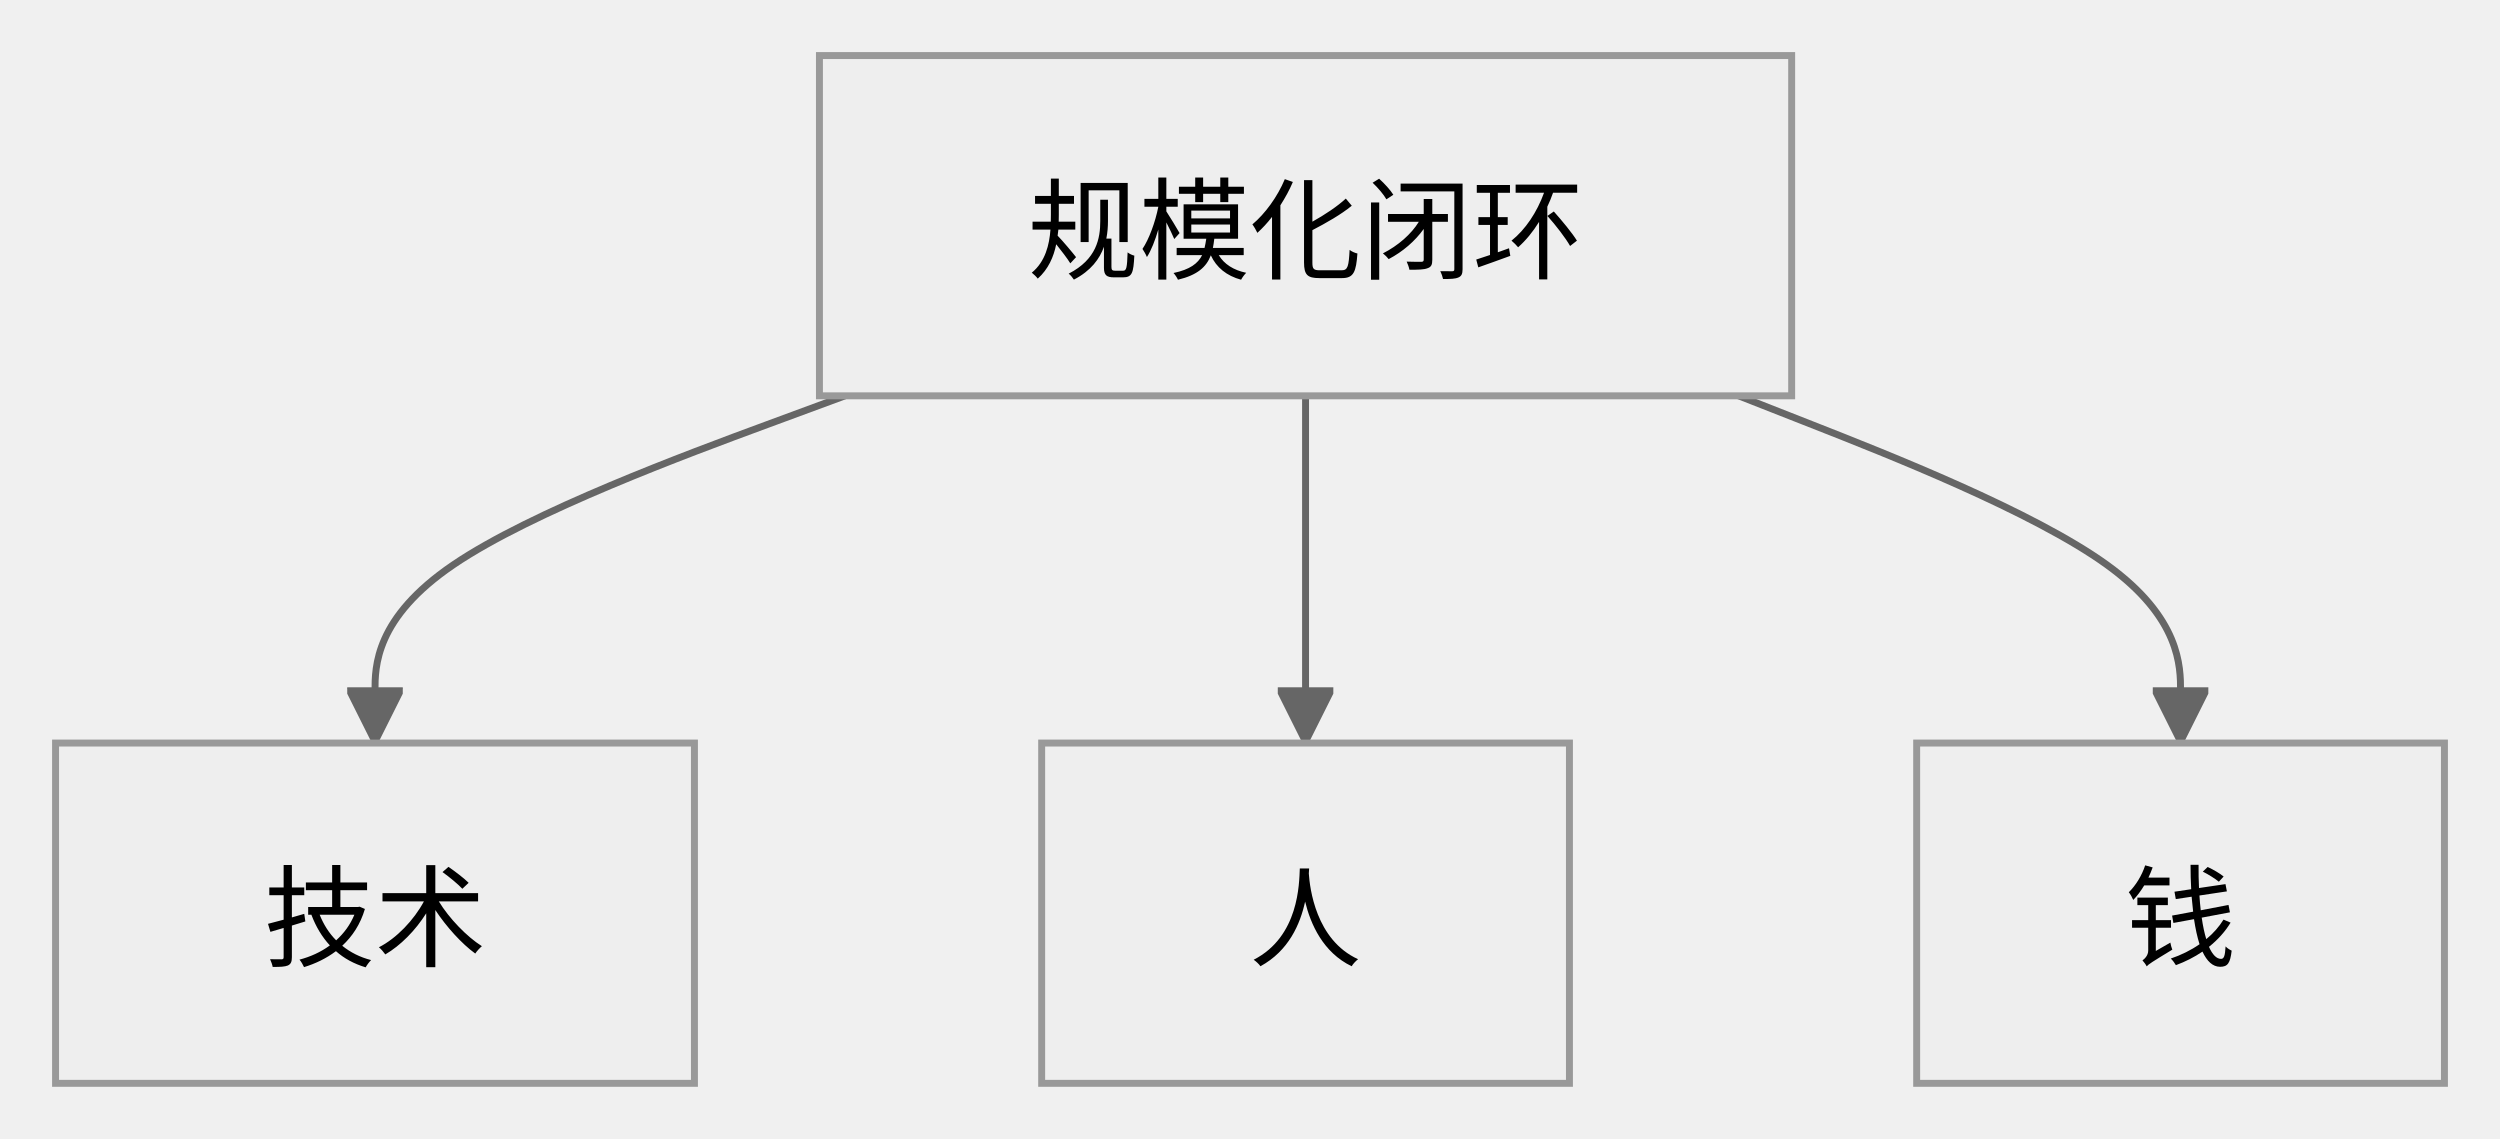
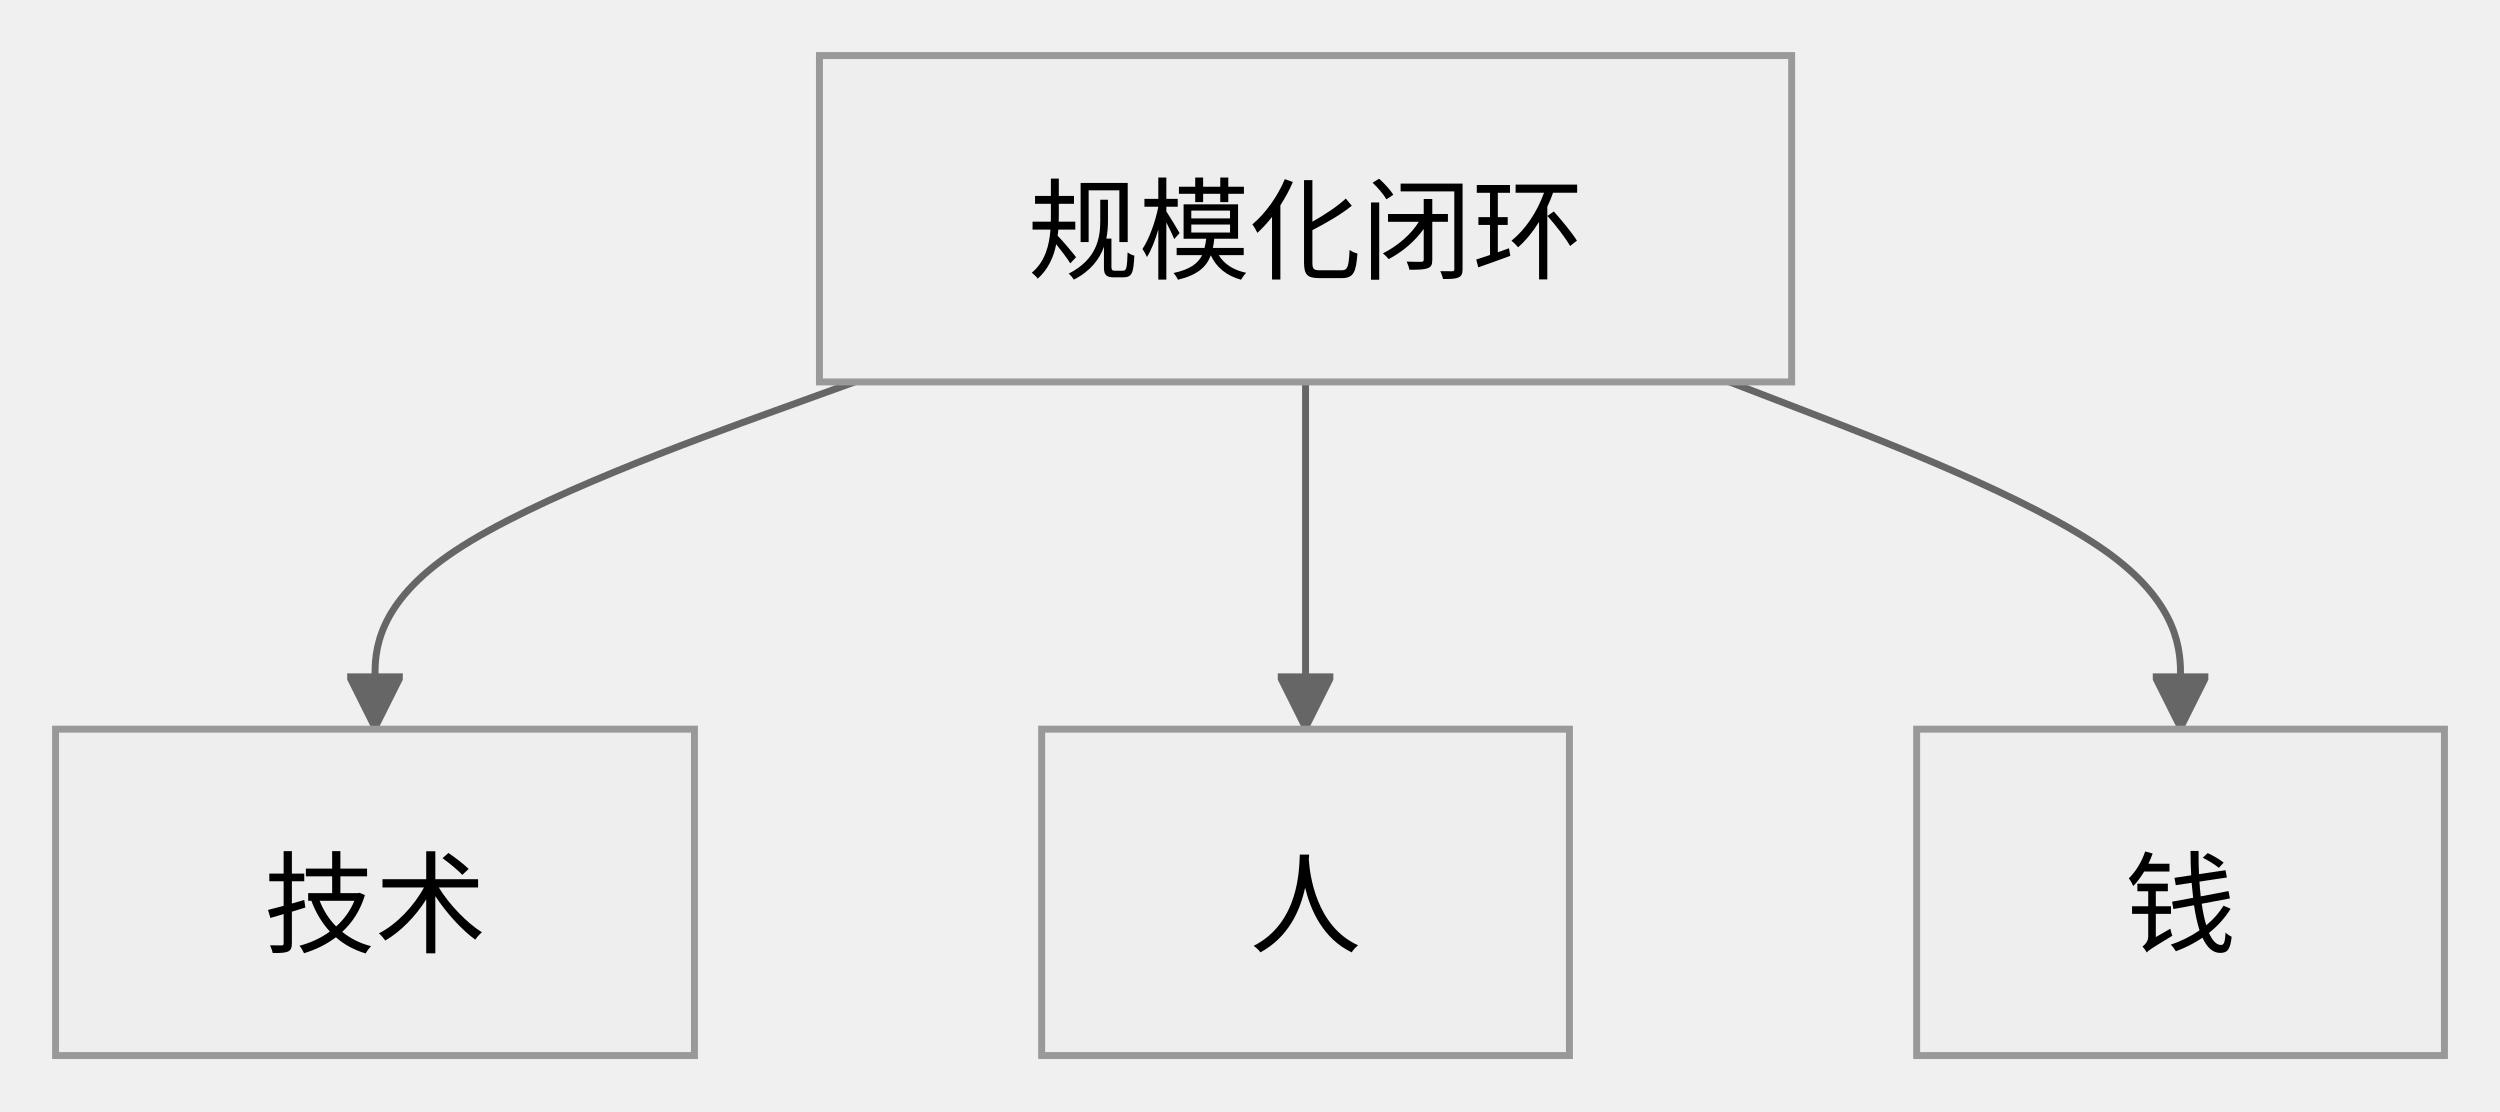
- <svg xmlns="http://www.w3.org/2000/svg" width="360" height="164" id="my-svg" class="flowchart" style="max-width: 360px; background-color: white;" viewBox="0 0 360 164" role="graphics-document document" aria-roledescription="flowchart-v2">
-   <style>#my-svg{font-family:"trebuchet ms",verdana,arial,sans-serif;font-size:16px;fill:#000000;}@keyframes edge-animation-frame{from{stroke-dashoffset:0;}}@keyframes dash{to{stroke-dashoffset:0;}}#my-svg .edge-animation-slow{stroke-dasharray:9,5!important;stroke-dashoffset:900;animation:dash 50s linear infinite;stroke-linecap:round;}#my-svg .edge-animation-fast{stroke-dasharray:9,5!important;stroke-dashoffset:900;animation:dash 20s linear infinite;stroke-linecap:round;}#my-svg .error-icon{fill:#552222;}#my-svg .error-text{fill:#552222;stroke:#552222;}#my-svg .edge-thickness-normal{stroke-width:1px;}#my-svg .edge-thickness-thick{stroke-width:3.5px;}#my-svg .edge-pattern-solid{stroke-dasharray:0;}#my-svg .edge-thickness-invisible{stroke-width:0;fill:none;}#my-svg .edge-pattern-dashed{stroke-dasharray:3;}#my-svg .edge-pattern-dotted{stroke-dasharray:2;}#my-svg .marker{fill:#666;stroke:#666;}#my-svg .marker.cross{stroke:#666;}#my-svg svg{font-family:"trebuchet ms",verdana,arial,sans-serif;font-size:16px;}#my-svg p{margin:0;}#my-svg .label{font-family:"trebuchet ms",verdana,arial,sans-serif;color:#000000;}#my-svg .cluster-label text{fill:#333;}#my-svg .cluster-label span{color:#333;}#my-svg .cluster-label span p{background-color:transparent;}#my-svg .label text,#my-svg span{fill:#000000;color:#000000;}#my-svg .node rect,#my-svg .node circle,#my-svg .node ellipse,#my-svg .node polygon,#my-svg .node path{fill:#eee;stroke:#999;stroke-width:1px;}#my-svg .rough-node .label text,#my-svg .node .label text,#my-svg .image-shape .label,#my-svg .icon-shape .label{text-anchor:middle;}#my-svg .node .katex path{fill:#000;stroke:#000;stroke-width:1px;}#my-svg .rough-node .label,#my-svg .node .label,#my-svg .image-shape .label,#my-svg .icon-shape .label{text-align:center;}#my-svg .node.clickable{cursor:pointer;}#my-svg .root .anchor path{fill:#666!important;stroke-width:0;stroke:#666;}#my-svg .arrowheadPath{fill:#333333;}#my-svg .edgePath .path{stroke:#666;stroke-width:1px;}#my-svg .flowchart-link{stroke:#666;fill:none;}#my-svg .edgeLabel{background-color:white;text-align:center;}#my-svg .edgeLabel p{background-color:white;}#my-svg .edgeLabel rect{opacity:0.5;background-color:white;fill:white;}#my-svg .labelBkg{background-color:rgba(255, 255, 255, 0.5);}#my-svg .cluster rect{fill:hsl(0, 0%, 98.922%);stroke:#707070;stroke-width:1px;}#my-svg .cluster text{fill:#333;}#my-svg .cluster span{color:#333;}#my-svg div.mermaidTooltip{position:absolute;text-align:center;max-width:200px;padding:2px;font-family:"trebuchet ms",verdana,arial,sans-serif;font-size:12px;background:hsl(-160, 0%, 93.333%);border:1px solid #707070;border-radius:2px;pointer-events:none;z-index:100;}#my-svg .flowchartTitleText{text-anchor:middle;font-size:18px;fill:#000000;}#my-svg rect.text{fill:none;stroke-width:0;}#my-svg .icon-shape,#my-svg .image-shape{background-color:white;text-align:center;}#my-svg .icon-shape p,#my-svg .image-shape p{background-color:white;padding:2px;}#my-svg .icon-shape .label rect,#my-svg .image-shape .label rect{opacity:0.5;background-color:white;fill:white;}#my-svg .label-icon{display:inline-block;height:1em;overflow:visible;vertical-align:-0.125em;}#my-svg .node .label-icon path{fill:currentColor;stroke:revert;stroke-width:revert;}#my-svg .node .neo-node{stroke:#999;}#my-svg [data-look="neo"].node rect,#my-svg [data-look="neo"].cluster rect,#my-svg [data-look="neo"].node polygon{stroke:url(#my-svg-gradient);filter:drop-shadow( 1px 2px 2px rgba(185,185,185,1));}#my-svg [data-look="neo"].node path{stroke:url(#my-svg-gradient);stroke-width:1px;}#my-svg [data-look="neo"].node .outer-path{filter:drop-shadow( 1px 2px 2px rgba(185,185,185,1));}#my-svg [data-look="neo"].node .neo-line path{stroke:#999;filter:none;}#my-svg [data-look="neo"].node circle{stroke:url(#my-svg-gradient);filter:drop-shadow( 1px 2px 2px rgba(185,185,185,1));}#my-svg [data-look="neo"].node circle .state-start{fill:#000000;}#my-svg [data-look="neo"].icon-shape .icon{fill:url(#my-svg-gradient);filter:drop-shadow( 1px 2px 2px rgba(185,185,185,1));}#my-svg [data-look="neo"].icon-shape .icon-neo path{stroke:url(#my-svg-gradient);filter:drop-shadow( 1px 2px 2px rgba(185,185,185,1));}#my-svg :root{--mermaid-font-family:"trebuchet ms",verdana,arial,sans-serif;}</style>
+ <svg xmlns="http://www.w3.org/2000/svg" width="360" height="160" id="my-svg" class="flowchart" style="max-width: 360px; background-color: white;" viewBox="0 0 360 160" role="graphics-document document" aria-roledescription="flowchart-v2">
+   <style>#my-svg{font-family:"trebuchet ms",verdana,arial,sans-serif;font-size:16px;fill:#000000;}@keyframes edge-animation-frame{from{stroke-dashoffset:0;}}@keyframes dash{to{stroke-dashoffset:0;}}#my-svg .edge-animation-slow{stroke-dasharray:9,5!important;stroke-dashoffset:900;animation:dash 50s linear infinite;stroke-linecap:round;}#my-svg .edge-animation-fast{stroke-dasharray:9,5!important;stroke-dashoffset:900;animation:dash 20s linear infinite;stroke-linecap:round;}#my-svg .error-icon{fill:#552222;}#my-svg .error-text{fill:#552222;stroke:#552222;}#my-svg .edge-thickness-normal{stroke-width:1px;}#my-svg .edge-thickness-thick{stroke-width:3.5px;}#my-svg .edge-pattern-solid{stroke-dasharray:0;}#my-svg .edge-thickness-invisible{stroke-width:0;fill:none;}#my-svg .edge-pattern-dashed{stroke-dasharray:3;}#my-svg .edge-pattern-dotted{stroke-dasharray:2;}#my-svg .marker{fill:#666;stroke:#666;}#my-svg .marker.cross{stroke:#666;}#my-svg svg{font-family:"trebuchet ms",verdana,arial,sans-serif;font-size:16px;}#my-svg p{margin:0;}#my-svg .label{font-family:"trebuchet ms",verdana,arial,sans-serif;color:#000000;}#my-svg .cluster-label text{fill:#333;}#my-svg .cluster-label span{color:#333;}#my-svg .cluster-label span p{background-color:transparent;}#my-svg .label text,#my-svg span{fill:#000000;color:#000000;}#my-svg .node rect,#my-svg .node circle,#my-svg .node ellipse,#my-svg .node polygon,#my-svg .node path{fill:#eee;stroke:#999;stroke-width:1px;}#my-svg .rough-node .label text,#my-svg .node .label text,#my-svg .image-shape .label,#my-svg .icon-shape .label{text-anchor:middle;}#my-svg .node .katex path{fill:#000;stroke:#000;stroke-width:1px;}#my-svg .rough-node .label,#my-svg .node .label,#my-svg .image-shape .label,#my-svg .icon-shape .label{text-align:center;}#my-svg .node.clickable{cursor:pointer;}#my-svg .root .anchor path{fill:#666!important;stroke-width:0;stroke:#666;}#my-svg .arrowheadPath{fill:#333333;}#my-svg .edgePath .path{stroke:#666;stroke-width:1px;}#my-svg .flowchart-link{stroke:#666;fill:none;}#my-svg .edgeLabel{background-color:white;text-align:center;}#my-svg .edgeLabel p{background-color:white;}#my-svg .edgeLabel rect{opacity:0.5;background-color:white;fill:white;}#my-svg .labelBkg{background-color:rgba(255, 255, 255, 0.5);}#my-svg .cluster rect{fill:hsl(0, 0%, 98.922%);stroke:#707070;stroke-width:1px;}#my-svg .cluster text{fill:#333;}#my-svg .cluster span{color:#333;}#my-svg div.mermaidTooltip{position:absolute;text-align:center;max-width:200px;padding:2px;font-family:"trebuchet ms",verdana,arial,sans-serif;font-size:12px;background:hsl(-160, 0%, 93.333%);border:1px solid #707070;border-radius:2px;pointer-events:none;z-index:100;}#my-svg .flowchartTitleText{text-anchor:middle;font-size:18px;fill:#000000;}#my-svg rect.text{fill:none;stroke-width:0;}#my-svg .icon-shape,#my-svg .image-shape{background-color:white;text-align:center;}#my-svg .icon-shape p,#my-svg .image-shape p{background-color:white;padding:2px;}#my-svg .icon-shape .label rect,#my-svg .image-shape .label rect{opacity:0.5;background-color:white;fill:white;}#my-svg .label-icon{display:inline-block;height:1em;overflow:visible;vertical-align:-0.125em;}#my-svg .node .label-icon path{fill:currentColor;stroke:revert;stroke-width:revert;}#my-svg .node .neo-node{stroke:#999;}#my-svg [data-look="neo"].node rect,#my-svg [data-look="neo"].cluster rect,#my-svg [data-look="neo"].node polygon{stroke:url(#my-svg-gradient);filter:drop-shadow( 1px 2px 2px rgba(185,185,185,1));}#my-svg [data-look="neo"].swimlane.cluster rect{filter:none;}#my-svg [data-look="neo"].node path{stroke:url(#my-svg-gradient);stroke-width:1px;}#my-svg [data-look="neo"].node .outer-path{filter:drop-shadow( 1px 2px 2px rgba(185,185,185,1));}#my-svg [data-look="neo"].node .neo-line path{stroke:#999;filter:none;}#my-svg [data-look="neo"].node circle{stroke:url(#my-svg-gradient);filter:drop-shadow( 1px 2px 2px rgba(185,185,185,1));}#my-svg [data-look="neo"].node circle .state-start{fill:#000000;}#my-svg [data-look="neo"].icon-shape .icon{fill:url(#my-svg-gradient);filter:drop-shadow( 1px 2px 2px rgba(185,185,185,1));}#my-svg [data-look="neo"].icon-shape .icon-neo path{stroke:url(#my-svg-gradient);filter:drop-shadow( 1px 2px 2px rgba(185,185,185,1));}#my-svg :root{--mermaid-font-family:"trebuchet ms",verdana,arial,sans-serif;}</style>
  <g>
    <marker id="my-svg_flowchart-v2-pointEnd" class="marker flowchart-v2" viewBox="0 0 10 10" refX="5" refY="5" markerUnits="userSpaceOnUse" markerWidth="8" markerHeight="8" orient="auto">
      <path d="M 0 0 L 10 5 L 0 10 z" class="arrowMarkerPath" style="stroke-width: 1; stroke-dasharray: 1, 0;" />
    </marker>
    <marker id="my-svg_flowchart-v2-pointStart" class="marker flowchart-v2" viewBox="0 0 10 10" refX="4.5" refY="5" markerUnits="userSpaceOnUse" markerWidth="8" markerHeight="8" orient="auto">
      <path d="M 0 5 L 10 10 L 10 0 z" class="arrowMarkerPath" style="stroke-width: 1; stroke-dasharray: 1, 0;" />
    </marker>
    <marker id="my-svg_flowchart-v2-pointEnd-margin" class="marker flowchart-v2" viewBox="0 0 11.5 14" refX="11.5" refY="7" markerUnits="userSpaceOnUse" markerWidth="10.5" markerHeight="14" orient="auto">
      <path d="M 0 0 L 11.5 7 L 0 14 z" class="arrowMarkerPath" style="stroke-width: 0; stroke-dasharray: 1, 0;" />
    </marker>
    <marker id="my-svg_flowchart-v2-pointStart-margin" class="marker flowchart-v2" viewBox="0 0 11.5 14" refX="1" refY="7" markerUnits="userSpaceOnUse" markerWidth="11.5" markerHeight="14" orient="auto">
      <polygon points="0,7 11.5,14 11.5,0" class="arrowMarkerPath" style="stroke-width: 0; stroke-dasharray: 1, 0;" />
    </marker>
    <marker id="my-svg_flowchart-v2-circleEnd" class="marker flowchart-v2" viewBox="0 0 10 10" refX="11" refY="5" markerUnits="userSpaceOnUse" markerWidth="11" markerHeight="11" orient="auto">
      <circle cx="5" cy="5" r="5" class="arrowMarkerPath" style="stroke-width: 1; stroke-dasharray: 1, 0;" />
    </marker>
    <marker id="my-svg_flowchart-v2-circleStart" class="marker flowchart-v2" viewBox="0 0 10 10" refX="-1" refY="5" markerUnits="userSpaceOnUse" markerWidth="11" markerHeight="11" orient="auto">
      <circle cx="5" cy="5" r="5" class="arrowMarkerPath" style="stroke-width: 1; stroke-dasharray: 1, 0;" />
    </marker>
    <marker id="my-svg_flowchart-v2-circleEnd-margin" class="marker flowchart-v2" viewBox="0 0 10 10" refY="5" refX="12.25" markerUnits="userSpaceOnUse" markerWidth="14" markerHeight="14" orient="auto">
      <circle cx="5" cy="5" r="5" class="arrowMarkerPath" style="stroke-width: 0; stroke-dasharray: 1, 0;" />
    </marker>
    <marker id="my-svg_flowchart-v2-circleStart-margin" class="marker flowchart-v2" viewBox="0 0 10 10" refX="-2" refY="5" markerUnits="userSpaceOnUse" markerWidth="14" markerHeight="14" orient="auto">
      <circle cx="5" cy="5" r="5" class="arrowMarkerPath" style="stroke-width: 0; stroke-dasharray: 1, 0;" />
    </marker>
    <marker id="my-svg_flowchart-v2-crossEnd" class="marker cross flowchart-v2" viewBox="0 0 11 11" refX="12" refY="5.2" markerUnits="userSpaceOnUse" markerWidth="11" markerHeight="11" orient="auto">
      <path d="M 1,1 l 9,9 M 10,1 l -9,9" class="arrowMarkerPath" style="stroke-width: 2; stroke-dasharray: 1, 0;" />
    </marker>
    <marker id="my-svg_flowchart-v2-crossStart" class="marker cross flowchart-v2" viewBox="0 0 11 11" refX="-1" refY="5.2" markerUnits="userSpaceOnUse" markerWidth="11" markerHeight="11" orient="auto">
      <path d="M 1,1 l 9,9 M 10,1 l -9,9" class="arrowMarkerPath" style="stroke-width: 2; stroke-dasharray: 1, 0;" />
    </marker>
    <marker id="my-svg_flowchart-v2-crossEnd-margin" class="marker cross flowchart-v2" viewBox="0 0 15 15" refX="17.7" refY="7.5" markerUnits="userSpaceOnUse" markerWidth="12" markerHeight="12" orient="auto">
      <path d="M 1,1 L 14,14 M 1,14 L 14,1" class="arrowMarkerPath" style="stroke-width: 2.5;" />
    </marker>
    <marker id="my-svg_flowchart-v2-crossStart-margin" class="marker cross flowchart-v2" viewBox="0 0 15 15" refX="-3.5" refY="7.5" markerUnits="userSpaceOnUse" markerWidth="12" markerHeight="12" orient="auto">
      <path d="M 1,1 L 14,14 M 1,14 L 14,1" class="arrowMarkerPath" style="stroke-width: 2.5; stroke-dasharray: 1, 0;" />
    </marker>
    <g class="root">
      <g class="clusters" />
      <g class="edgePaths">
-         <path d="M121.677,57L110.397,61.167C99.118,65.333,76.559,73.667,65.279,81.333C54,89,54,96,54,99.5L54,103" id="my-svg-L_A_B_0" class="edge-thickness-normal edge-pattern-solid edge-thickness-normal edge-pattern-solid flowchart-link" style=";" data-edge="true" data-et="edge" data-id="L_A_B_0" data-points="W3sieCI6MTIxLjY3Njc2NzY3Njc2NzY4LCJ5Ijo1N30seyJ4Ijo1NCwieSI6ODJ9LHsieCI6NTQsInkiOjEwN31d" data-look="classic" marker-end="url(#my-svg_flowchart-v2-pointEnd)" />
-         <path d="M188,57L188,61.167C188,65.333,188,73.667,188,81.333C188,89,188,96,188,99.5L188,103" id="my-svg-L_A_C_0" class="edge-thickness-normal edge-pattern-solid edge-thickness-normal edge-pattern-solid flowchart-link" style=";" data-edge="true" data-et="edge" data-id="L_A_C_0" data-points="W3sieCI6MTg4LCJ5Ijo1N30seyJ4IjoxODgsInkiOjgyfSx7IngiOjE4OCwieSI6MTA3fV0=" data-look="classic" marker-end="url(#my-svg_flowchart-v2-pointEnd)" />
-         <path d="M250.364,57L260.97,61.167C271.576,65.333,292.788,73.667,303.394,81.333C314,89,314,96,314,99.5L314,103" id="my-svg-L_A_D_0" class="edge-thickness-normal edge-pattern-solid edge-thickness-normal edge-pattern-solid flowchart-link" style=";" data-edge="true" data-et="edge" data-id="L_A_D_0" data-points="W3sieCI6MjUwLjM2MzYzNjM2MzYzNjM3LCJ5Ijo1N30seyJ4IjozMTQsInkiOjgyfSx7IngiOjMxNCwieSI6MTA3fV0=" data-look="classic" marker-end="url(#my-svg_flowchart-v2-pointEnd)" />
+         <path d="M123.072,55L111.56,59.167C100.048,63.333,77.024,71.667,65.512,79.333C54,87,54,94,54,97.5L54,101" id="my-svg-L_A_B_0" class="edge-thickness-normal edge-pattern-solid edge-thickness-normal edge-pattern-solid flowchart-link" style=";" data-edge="true" data-et="edge" data-id="L_A_B_0" data-points="W3sieCI6MTIzLjA3MjE2NDk0ODQ1MzYsInkiOjU1fSx7IngiOjU0LCJ5Ijo4MH0seyJ4Ijo1NCwieSI6MTA1fV0=" data-look="classic" marker-end="url(#my-svg_flowchart-v2-pointEnd)" />
+         <path d="M188,55L188,59.167C188,63.333,188,71.667,188,79.333C188,87,188,94,188,97.5L188,101" id="my-svg-L_A_C_0" class="edge-thickness-normal edge-pattern-solid edge-thickness-normal edge-pattern-solid flowchart-link" style=";" data-edge="true" data-et="edge" data-id="L_A_C_0" data-points="W3sieCI6MTg4LCJ5Ijo1NX0seyJ4IjoxODgsInkiOjgwfSx7IngiOjE4OCwieSI6MTA1fV0=" data-look="classic" marker-end="url(#my-svg_flowchart-v2-pointEnd)" />
+         <path d="M249.052,55L259.876,59.167C270.701,63.333,292.351,71.667,303.175,79.333C314,87,314,94,314,97.5L314,101" id="my-svg-L_A_D_0" class="edge-thickness-normal edge-pattern-solid edge-thickness-normal edge-pattern-solid flowchart-link" style=";" data-edge="true" data-et="edge" data-id="L_A_D_0" data-points="W3sieCI6MjQ5LjA1MTU0NjM5MTc1MjYsInkiOjU1fSx7IngiOjMxNCwieSI6ODB9LHsieCI6MzE0LCJ5IjoxMDV9XQ==" data-look="classic" marker-end="url(#my-svg_flowchart-v2-pointEnd)" />
      </g>
      <g class="edgeLabels">
        <g class="edgeLabel">
          <g class="label" data-id="L_A_B_0" transform="translate(0, 0)">
            <text y="-10.1" text-anchor="middle">
              <tspan class="text-outer-tspan row" x="0" y="-0.1em" dy="1.1em" text-anchor="middle" />
            </text>
          </g>
        </g>
        <g>
          <rect class="background" style="stroke: none" />
        </g>
        <g class="edgeLabel">
          <g class="label" data-id="L_A_C_0" transform="translate(0, 0)">
            <text y="-10.1" text-anchor="middle">
              <tspan class="text-outer-tspan row" x="0" y="-0.1em" dy="1.1em" text-anchor="middle" />
            </text>
          </g>
        </g>
        <g>
          <rect class="background" style="stroke: none" />
        </g>
        <g class="edgeLabel">
          <g class="label" data-id="L_A_D_0" transform="translate(0, 0)">
            <text y="-10.1" text-anchor="middle">
              <tspan class="text-outer-tspan row" x="0" y="-0.1em" dy="1.1em" text-anchor="middle" />
            </text>
          </g>
        </g>
        <g>
          <rect class="background" style="stroke: none" />
        </g>
      </g>
      <g class="nodes">
-         <g class="node default" id="my-svg-flowchart-A-0" data-look="classic" transform="translate(188, 32.5)">
-           <rect class="basic label-container" style="" x="-70" y="-24.5" width="140" height="49" />
-           <g class="label" style="" transform="translate(0, -9.5)">
+         <g class="node default" id="my-svg-flowchart-A-0" data-look="classic" transform="translate(188, 31.5)">
+           <rect class="basic label-container" style="" x="-70" y="-23.5" width="140" height="47" />
+           <g class="label" style="" transform="translate(0, -8.5)">
            <rect />
            <g>
              <rect class="background" style="stroke: none" />
              <text y="-10.1" style="">
                <tspan class="text-outer-tspan row" x="0" y="-0.1em" dy="1.1em">
                  <tspan font-style="normal" class="text-inner-tspan" font-weight="normal">规模化闭环</tspan>
                </tspan>
              </text>
            </g>
          </g>
        </g>
-         <g class="node default" id="my-svg-flowchart-B-1" data-look="classic" transform="translate(54, 131.5)">
-           <rect class="basic label-container" style="" x="-46" y="-24.5" width="92" height="49" />
-           <g class="label" style="" transform="translate(0, -9.5)">
+         <g class="node default" id="my-svg-flowchart-B-1" data-look="classic" transform="translate(54, 128.5)">
+           <rect class="basic label-container" style="" x="-46" y="-23.5" width="92" height="47" />
+           <g class="label" style="" transform="translate(0, -8.5)">
            <rect />
            <g>
              <rect class="background" style="stroke: none" />
              <text y="-10.1" style="">
                <tspan class="text-outer-tspan row" x="0" y="-0.1em" dy="1.1em">
                  <tspan font-style="normal" class="text-inner-tspan" font-weight="normal">技术</tspan>
                </tspan>
              </text>
            </g>
          </g>
        </g>
-         <g class="node default" id="my-svg-flowchart-C-3" data-look="classic" transform="translate(188, 131.5)">
-           <rect class="basic label-container" style="" x="-38" y="-24.5" width="76" height="49" />
-           <g class="label" style="" transform="translate(0, -9.5)">
+         <g class="node default" id="my-svg-flowchart-C-3" data-look="classic" transform="translate(188, 128.5)">
+           <rect class="basic label-container" style="" x="-38" y="-23.5" width="76" height="47" />
+           <g class="label" style="" transform="translate(0, -8.5)">
            <rect />
            <g>
              <rect class="background" style="stroke: none" />
              <text y="-10.1" style="">
                <tspan class="text-outer-tspan row" x="0" y="-0.1em" dy="1.1em">
                  <tspan font-style="normal" class="text-inner-tspan" font-weight="normal">人</tspan>
                </tspan>
              </text>
            </g>
          </g>
        </g>
-         <g class="node default" id="my-svg-flowchart-D-5" data-look="classic" transform="translate(314, 131.5)">
-           <rect class="basic label-container" style="" x="-38" y="-24.5" width="76" height="49" />
-           <g class="label" style="" transform="translate(0, -9.5)">
+         <g class="node default" id="my-svg-flowchart-D-5" data-look="classic" transform="translate(314, 128.5)">
+           <rect class="basic label-container" style="" x="-38" y="-23.5" width="76" height="47" />
+           <g class="label" style="" transform="translate(0, -8.5)">
            <rect />
            <g>
              <rect class="background" style="stroke: none" />
              <text y="-10.1" style="">
                <tspan class="text-outer-tspan row" x="0" y="-0.1em" dy="1.1em">
                  <tspan font-style="normal" class="text-inner-tspan" font-weight="normal">钱</tspan>
                </tspan>
              </text>
            </g>
          </g>
        </g>
      </g>
    </g>
  </g>
  <defs>
    <filter id="my-svg-drop-shadow" height="130%" width="130%">
      <feDropShadow dx="4" dy="4" stdDeviation="0" flood-opacity="0.06" flood-color="#000000" />
    </filter>
  </defs>
  <defs>
    <filter id="my-svg-drop-shadow-small" height="150%" width="150%">
      <feDropShadow dx="2" dy="2" stdDeviation="0" flood-opacity="0.06" flood-color="#000000" />
    </filter>
  </defs>
  <linearGradient id="my-svg-gradient" gradientUnits="objectBoundingBox" x1="0%" y1="0%" x2="100%" y2="0%">
    <stop offset="0%" stop-color="hsl(0, 0%, 83.333%)" stop-opacity="1" />
    <stop offset="100%" stop-color="hsl(0, 0%, 88.922%)" stop-opacity="1" />
  </linearGradient>
</svg>
